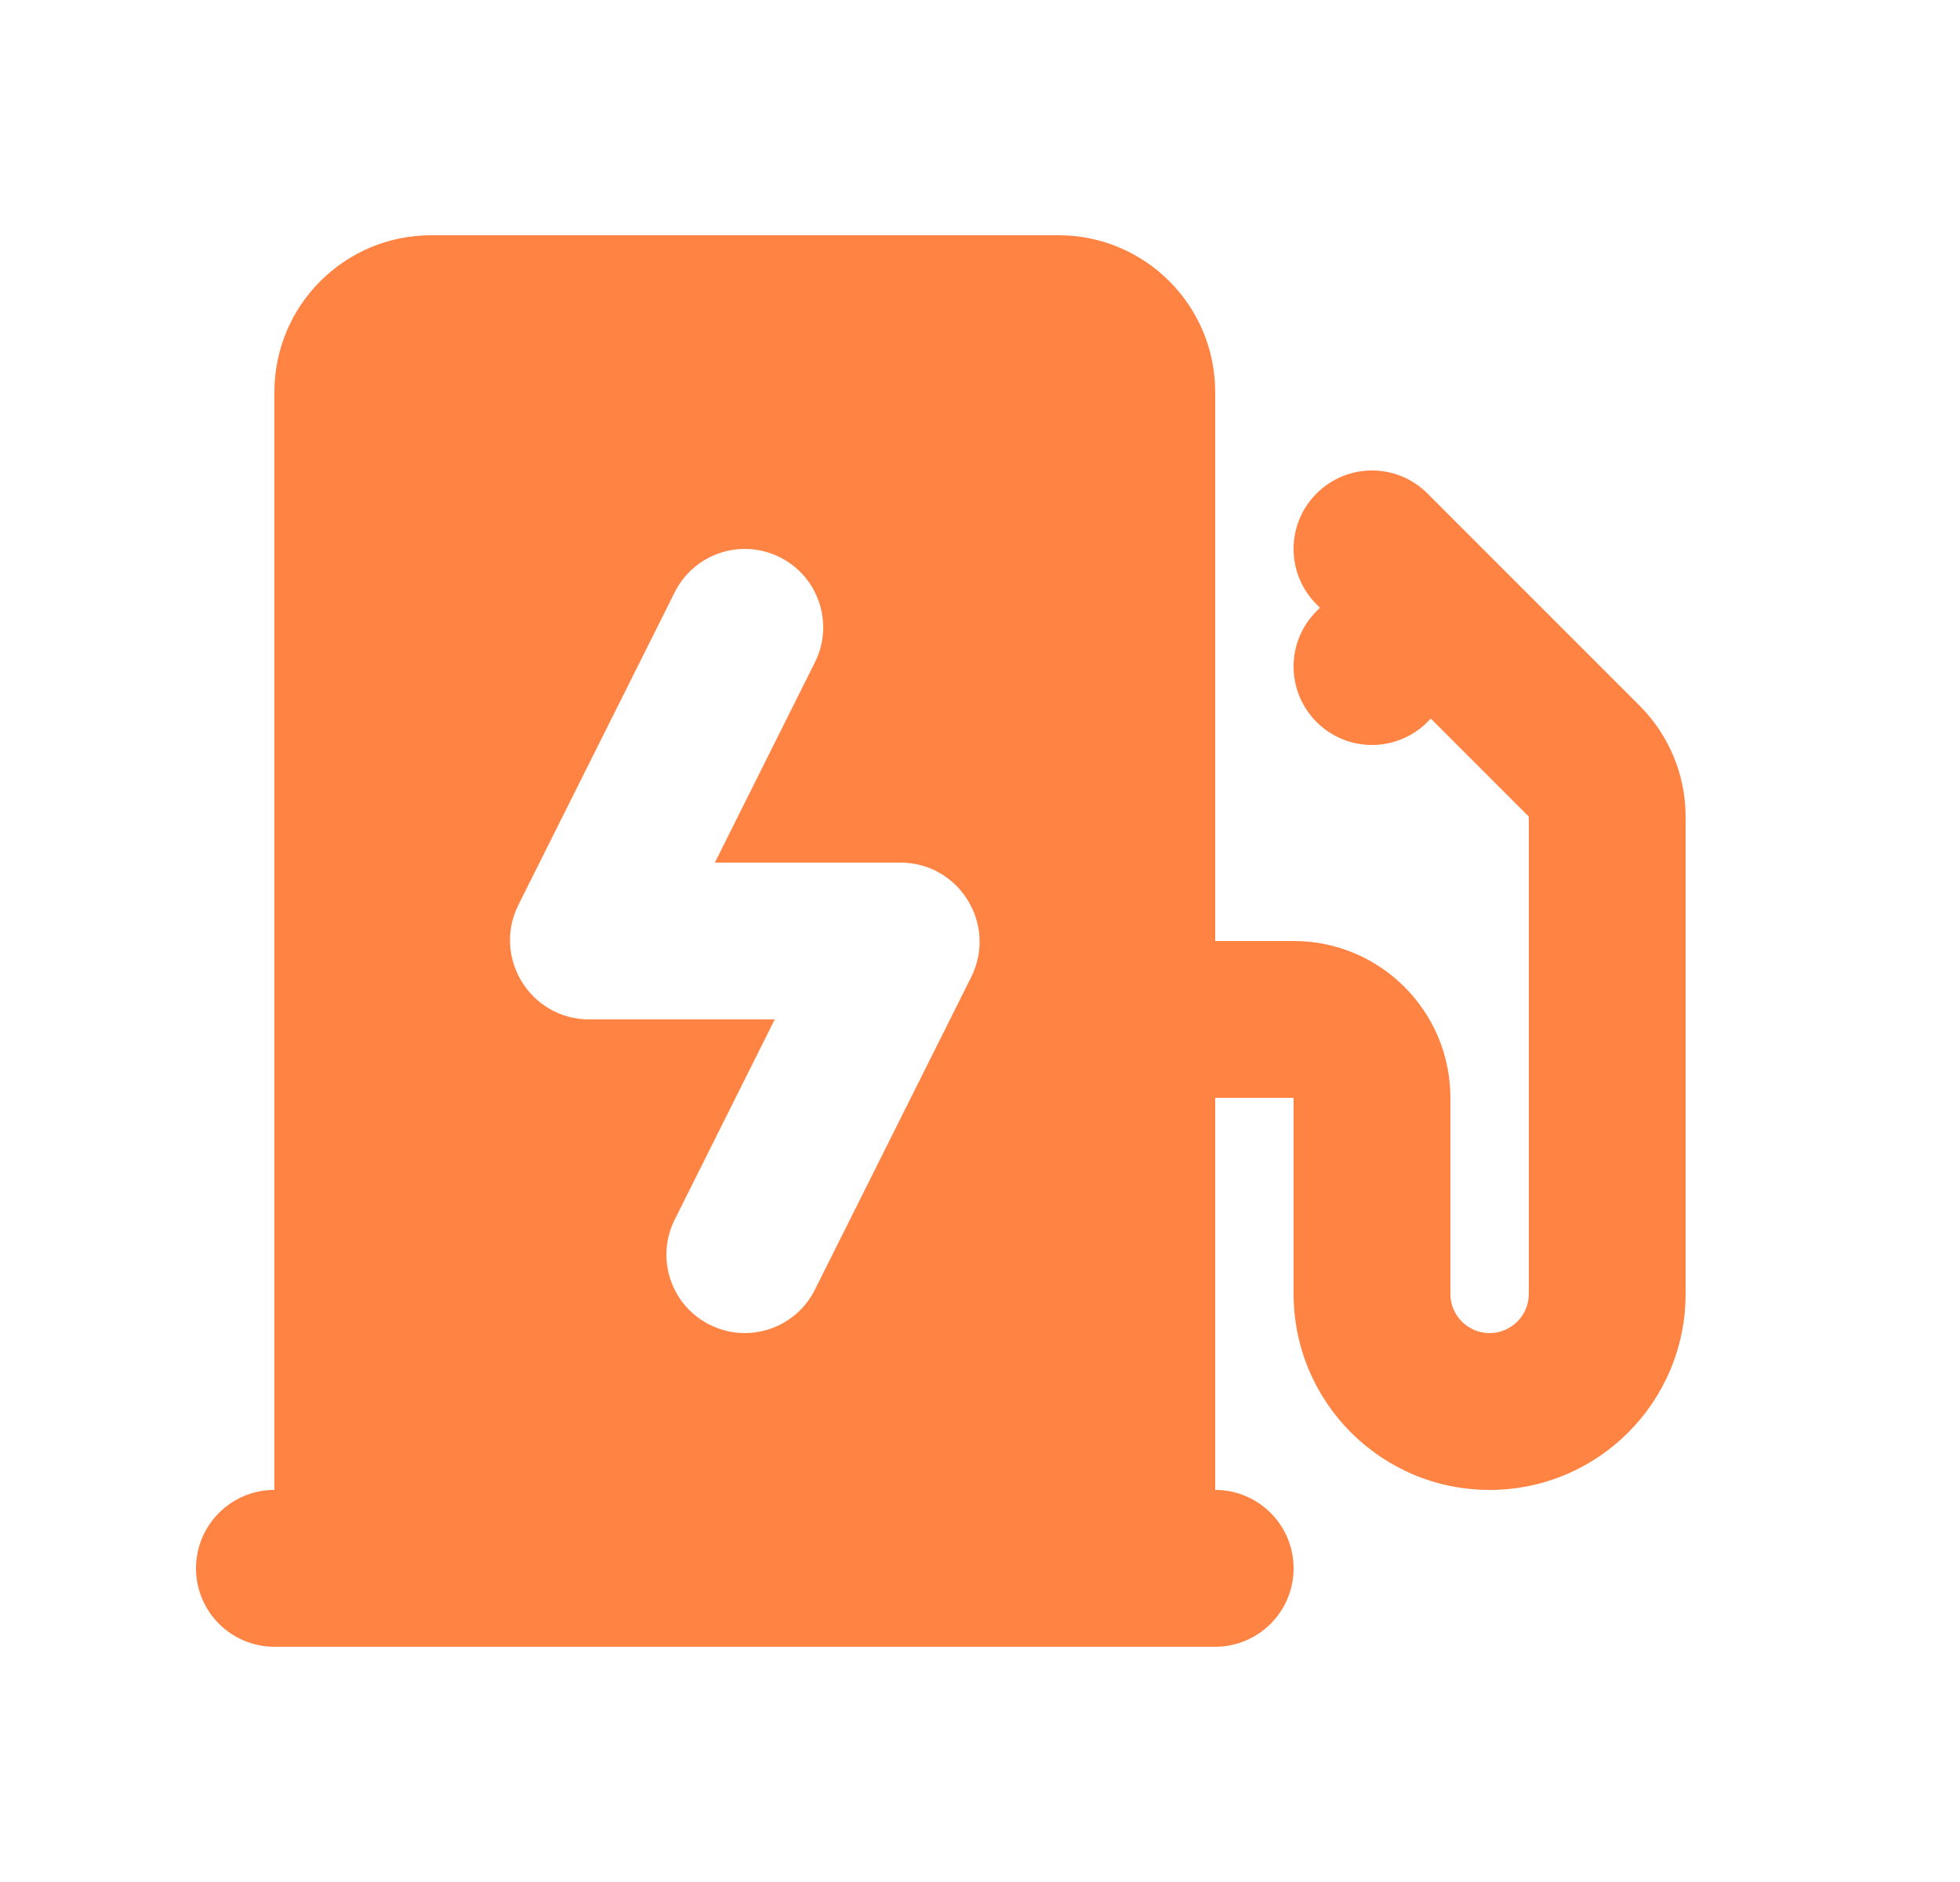
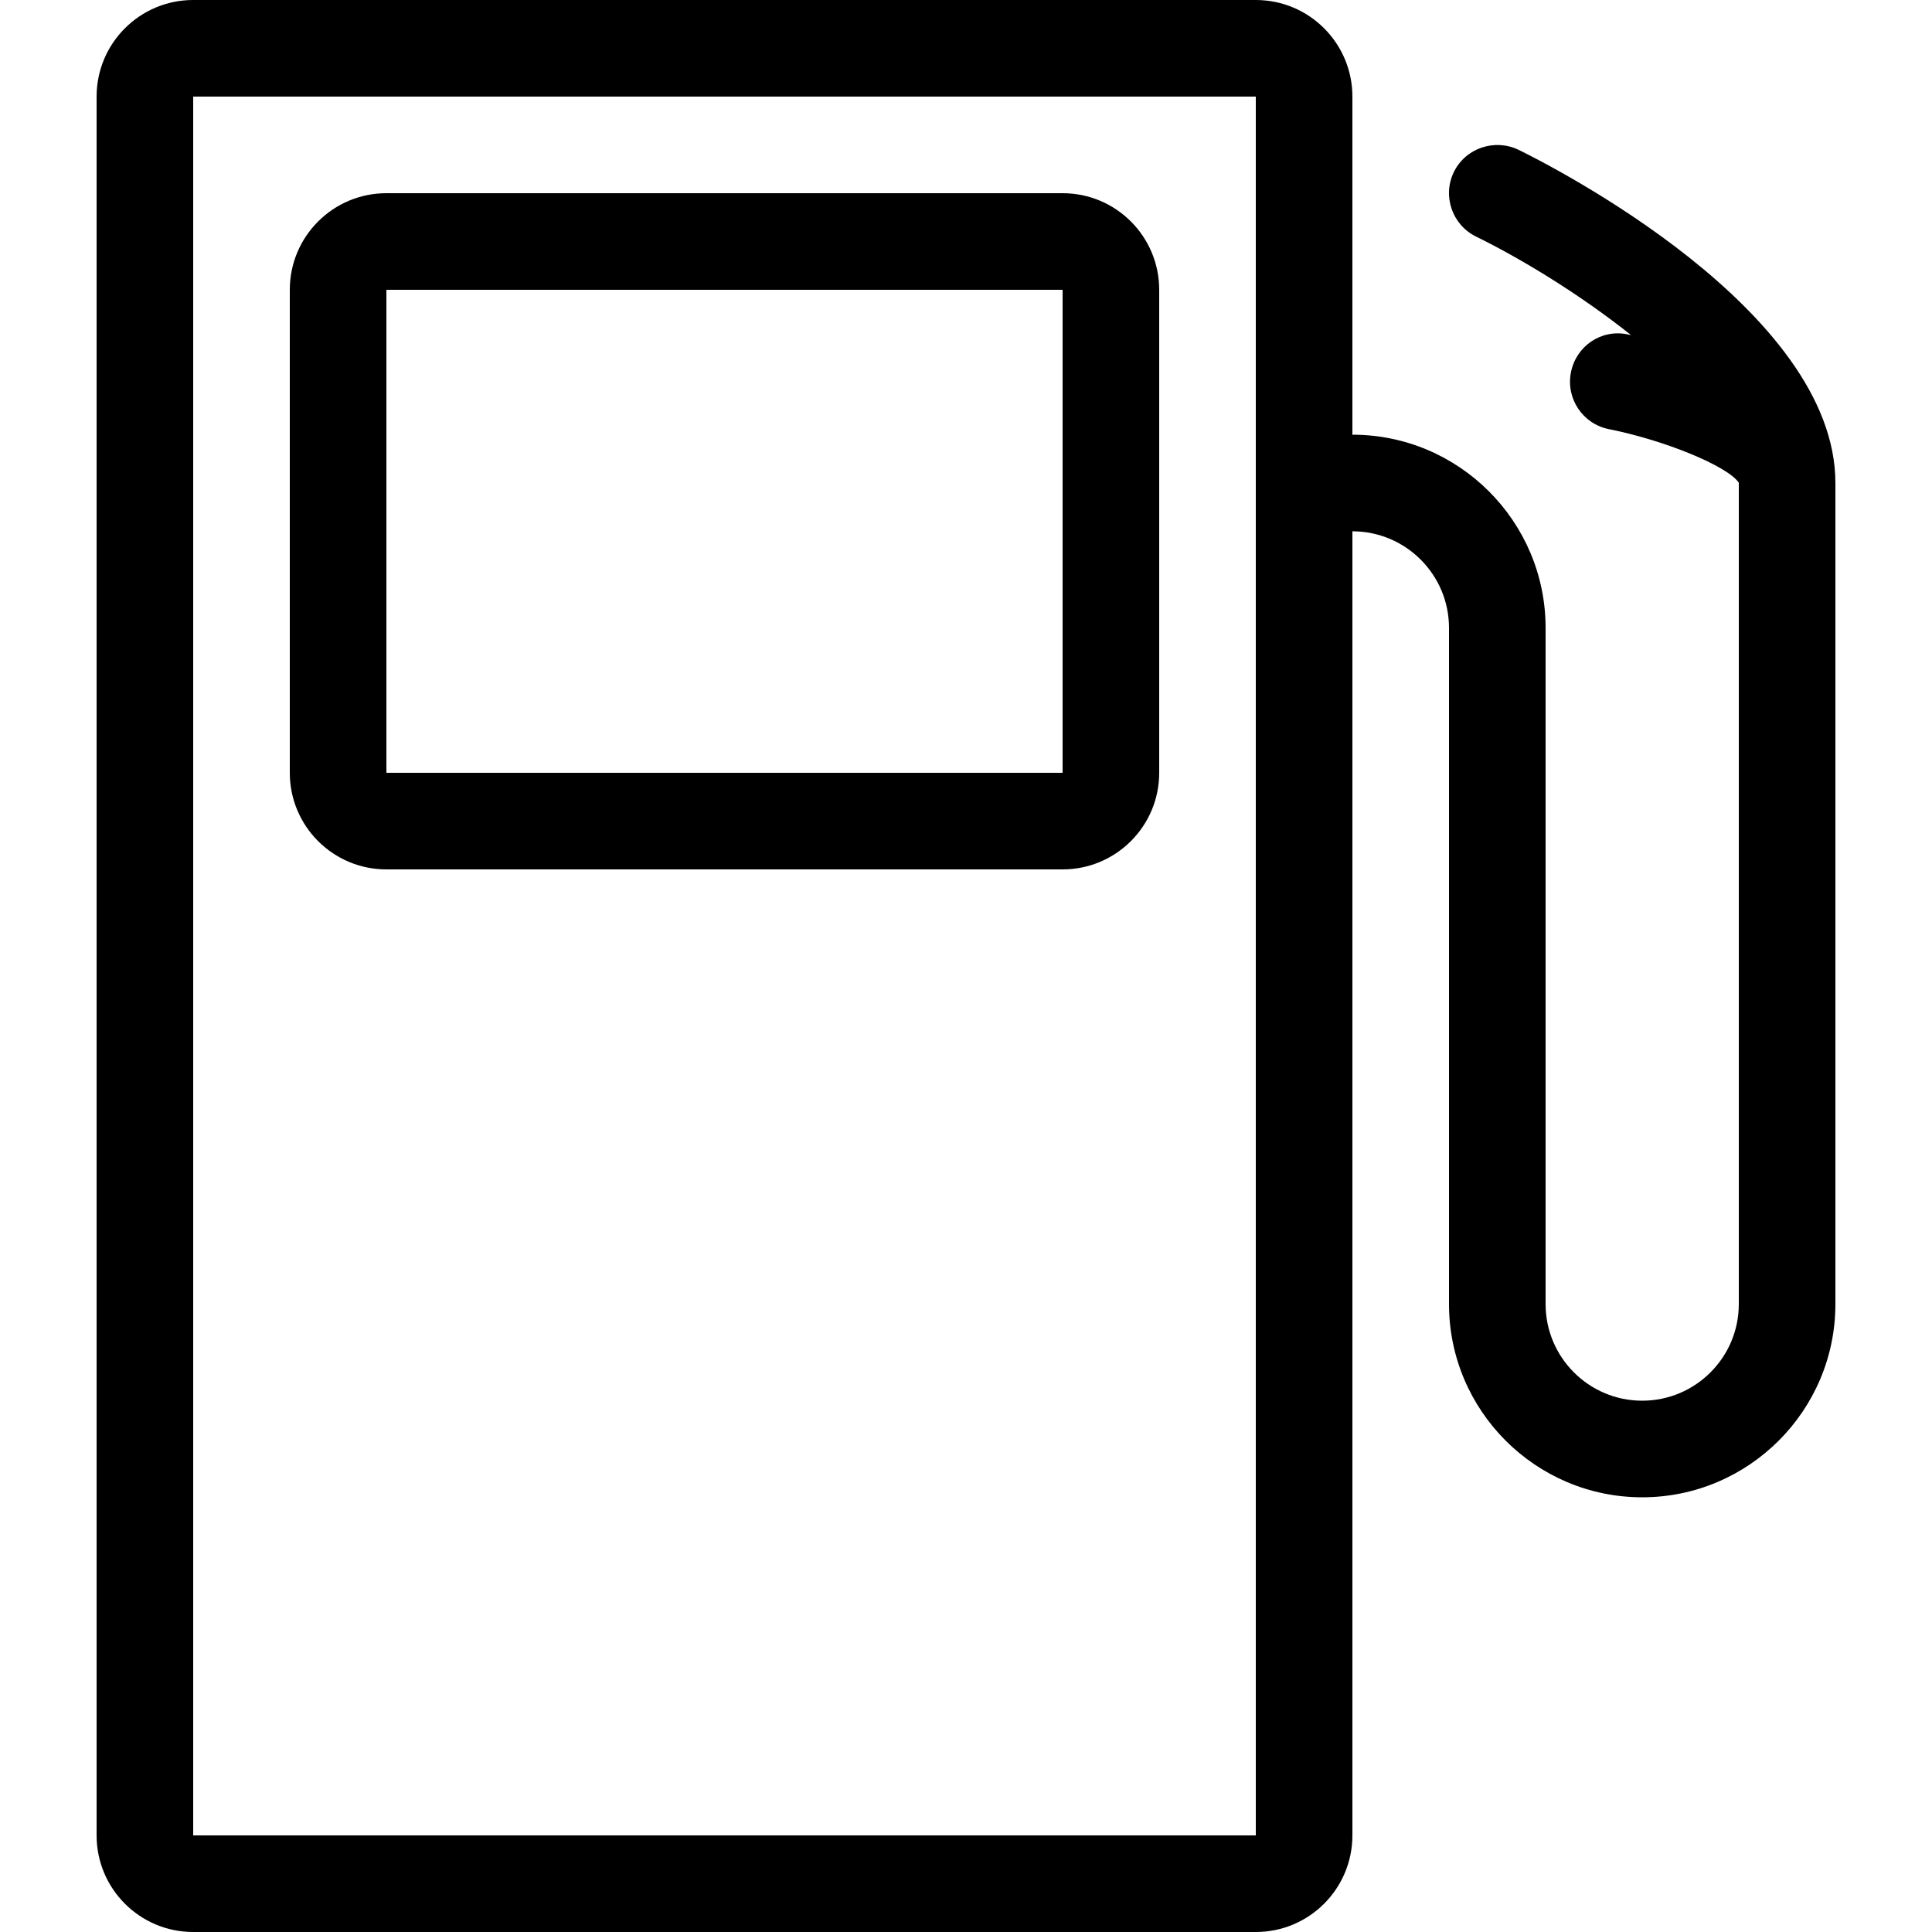
- <svg xmlns="http://www.w3.org/2000/svg" width="25" height="24" viewBox="0 0 25 24" fill="none">
-   <path fill-rule="evenodd" clip-rule="evenodd" d="M3.5 5C3.5 3.895 4.395 3 5.5 3L13.5 3C14.605 3 15.5 3.895 15.5 5V12H16.5C17.605 12 18.5 12.895 18.5 14V16.5C18.5 16.776 18.724 17 19 17C19.276 17 19.5 16.776 19.5 16.5V10.414L18.25 9.164L18.207 9.207C17.817 9.598 17.183 9.598 16.793 9.207C16.402 8.817 16.402 8.183 16.793 7.793L16.836 7.75L16.793 7.707C16.402 7.317 16.402 6.683 16.793 6.293C17.183 5.902 17.817 5.902 18.207 6.293L20.914 9C21.289 9.375 21.5 9.884 21.5 10.414V16.5C21.5 17.881 20.381 19 19 19C17.619 19 16.5 17.881 16.5 16.5V14H15.5V19C16.052 19 16.5 19.448 16.5 20C16.5 20.552 16.052 21 15.5 21H3.5C2.948 21 2.5 20.552 2.5 20C2.5 19.448 2.948 19 3.5 19L3.5 5ZM10.394 8.447C10.641 7.953 10.441 7.353 9.947 7.106C9.453 6.859 8.853 7.059 8.606 7.553L6.613 11.538C6.277 12.21 6.765 13 7.516 13H9.882L8.606 15.553C8.359 16.047 8.559 16.647 9.053 16.894C9.547 17.141 10.147 16.941 10.394 16.447L12.387 12.462C12.723 11.79 12.235 11 11.484 11H9.118L10.394 8.447Z" fill="#FF8343" />
+ <svg xmlns="http://www.w3.org/2000/svg" fill="#000000" height="64px" width="64px" version="1.1" id="Layer_1" viewBox="0 0 512 512" xml:space="preserve">
+   <g id="SVGRepo_bgCarrier" stroke-width="0" />
+   <g id="SVGRepo_tracerCarrier" stroke-linecap="round" stroke-linejoin="round" />
+   <g id="SVGRepo_iconCarrier">
+     <g>
+       <g>
+         <path d="M281.6,51.2H102.4c-14.14,0-25.6,11.46-25.6,25.6v128c0,14.14,11.46,25.6,25.6,25.6h179.2c14.14,0,25.6-11.46,25.6-25.6 v-128C307.2,62.66,295.74,51.2,281.6,51.2z M281.6,204.8H102.4v-128h179.2V204.8z" />
+       </g>
+     </g>
+     <g>
+       <g>
+         <path d="M402.423,39.697c-6.272-3.021-14.003-0.503-17.126,5.871c-3.098,6.323-0.478,14.003,5.871,17.126 c12.297,6.033,27.785,15.505,41.088,26.121c-0.256-0.051-0.657-0.145-0.888-0.196c-7.074-1.476-13.679,3.123-15.053,10.052 c-1.374,6.946,3.123,13.679,10.052,15.053c14.942,2.978,31.479,9.83,34.398,14.157c0.008,0.043,0.034,0.077,0.034,0.119v217.6 c0,14.123-11.477,25.6-25.6,25.6c-14.123,0-25.6-11.477-25.6-25.6V166.4c0-28.228-22.972-51.2-51.2-51.2V25.6 c0-14.14-11.46-25.6-25.6-25.6H51.2C37.06,0,25.6,11.46,25.6,25.6v460.8c0,14.14,11.46,25.6,25.6,25.6h281.6 c14.14,0,25.6-11.46,25.6-25.6V140.8c14.123,0,25.6,11.477,25.6,25.6v179.2c0,28.228,22.972,51.2,51.2,51.2s51.2-22.972,51.2-51.2 V128C486.4,82.15,411.025,43.904,402.423,39.697z M332.8,486.4H51.2V25.6h281.6V486.4z" />
+       </g>
+     </g>
+   </g>
</svg>
